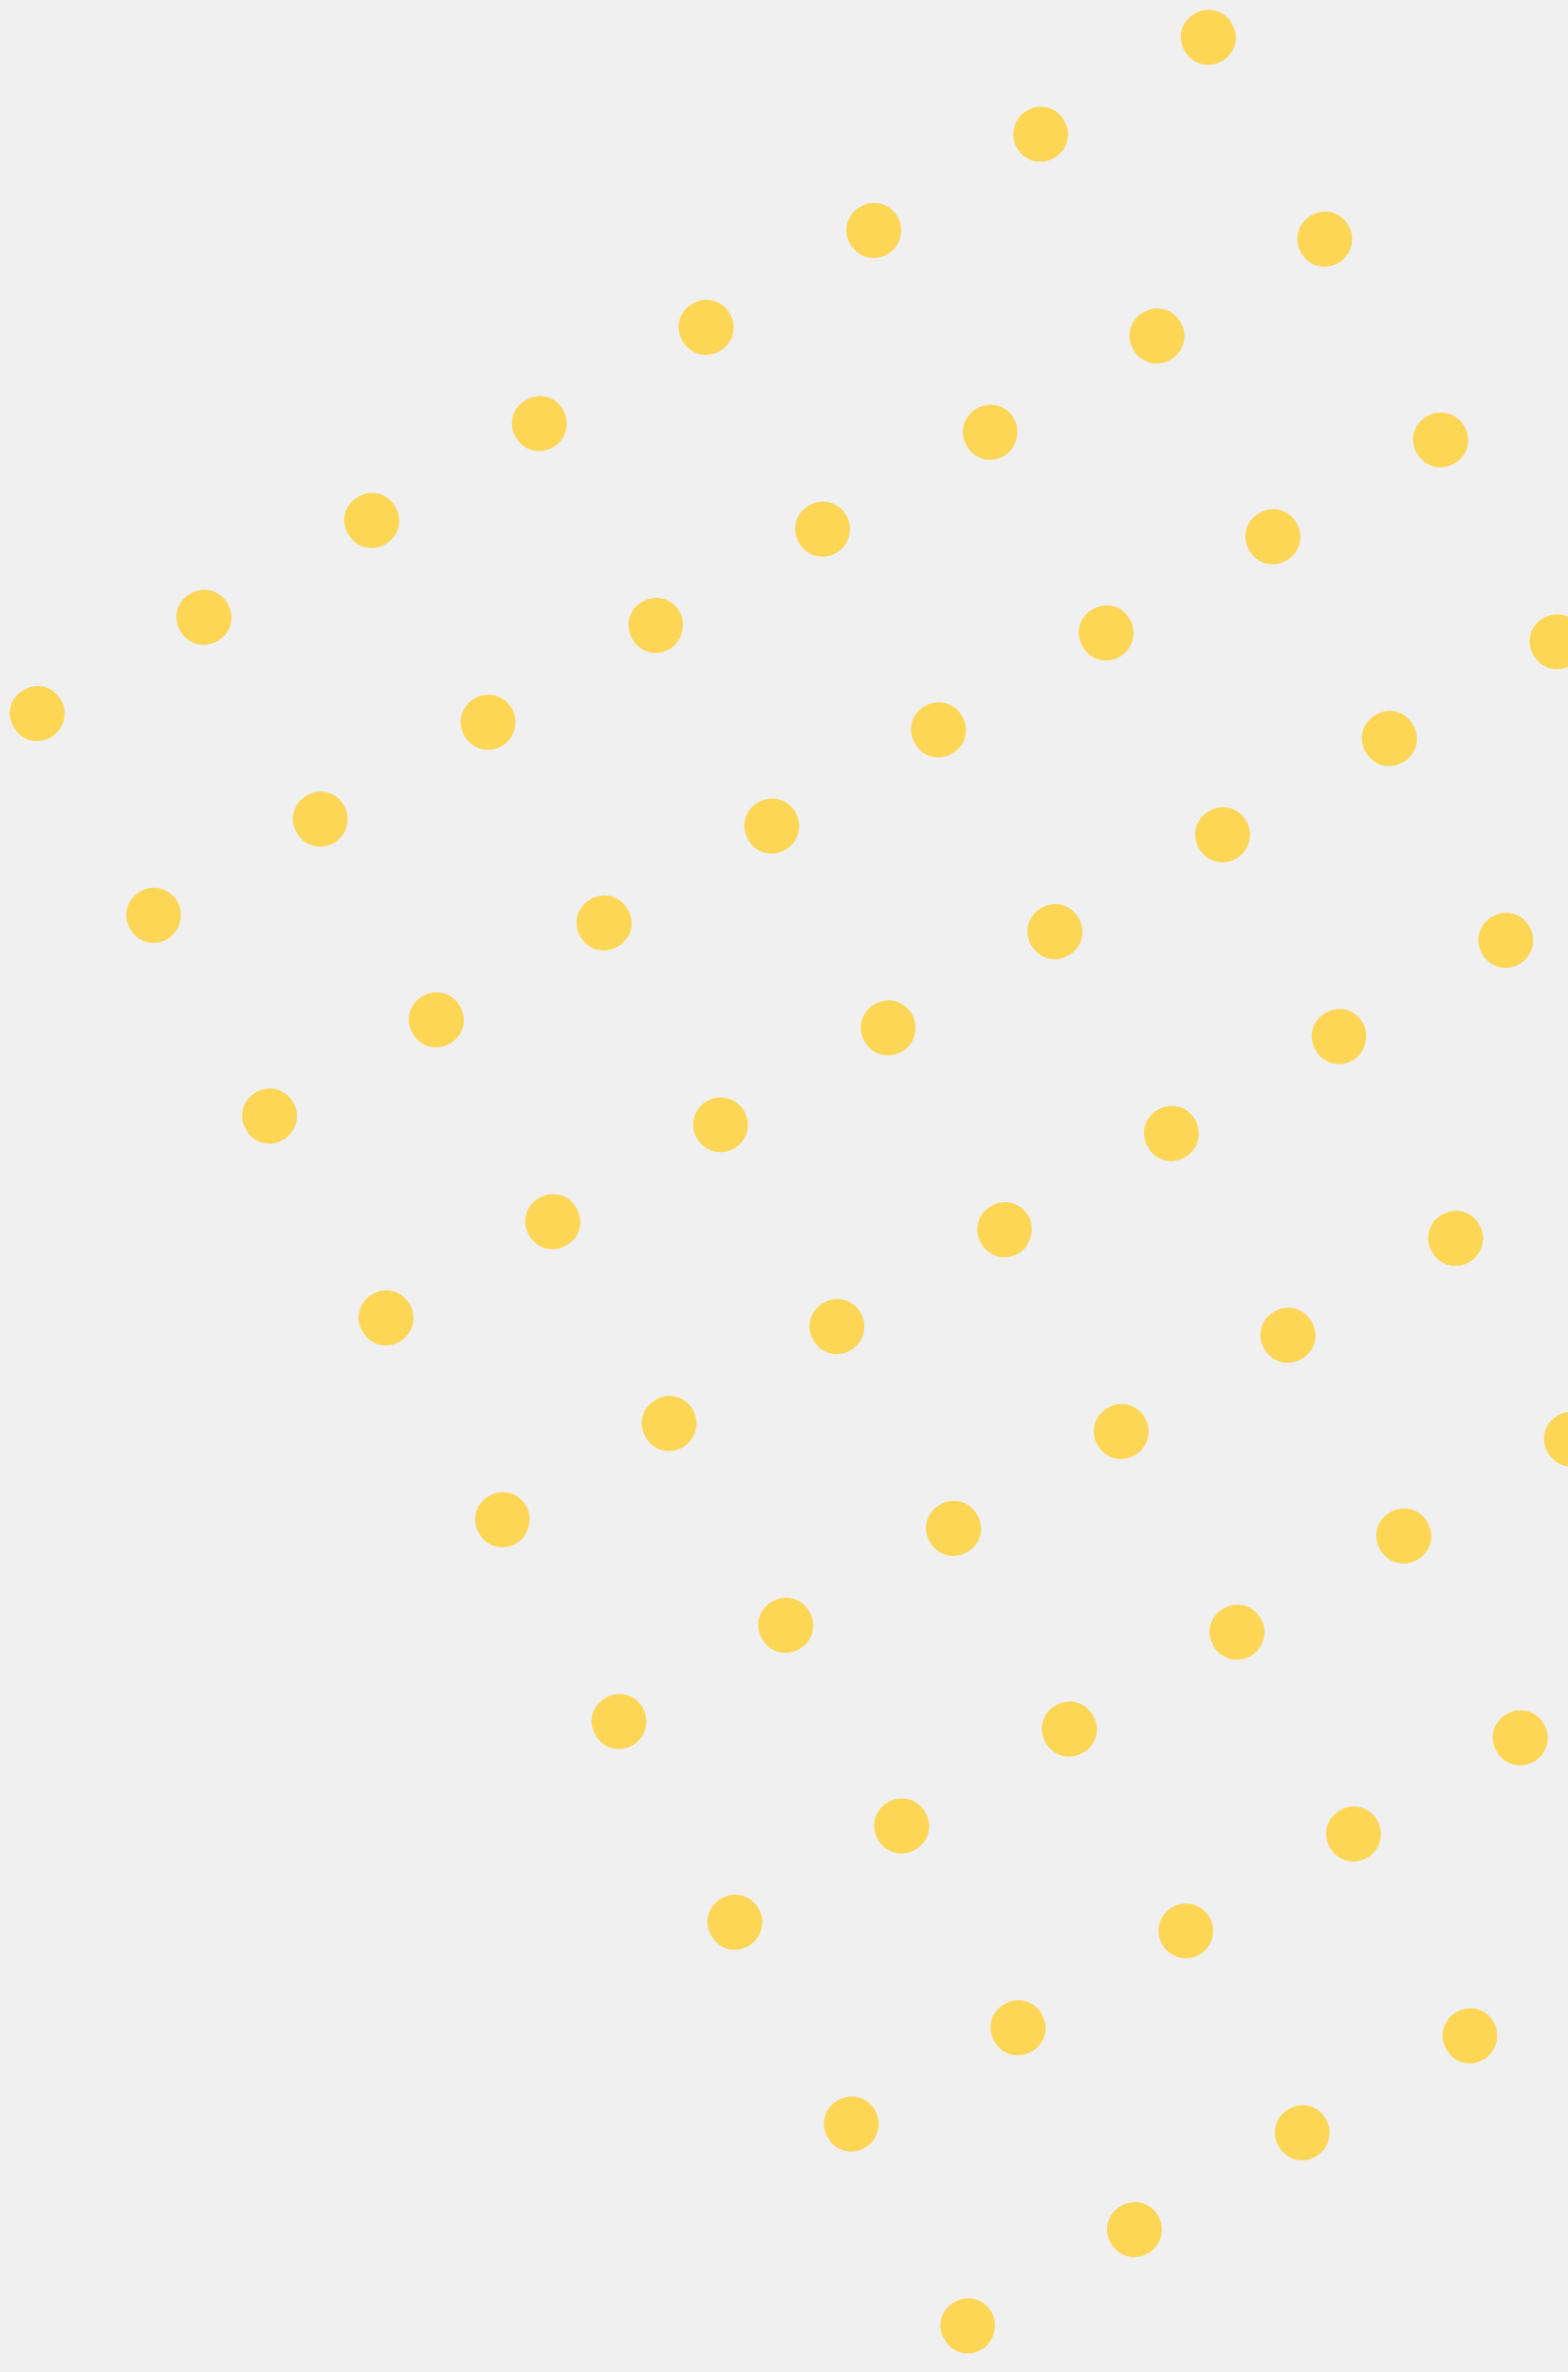
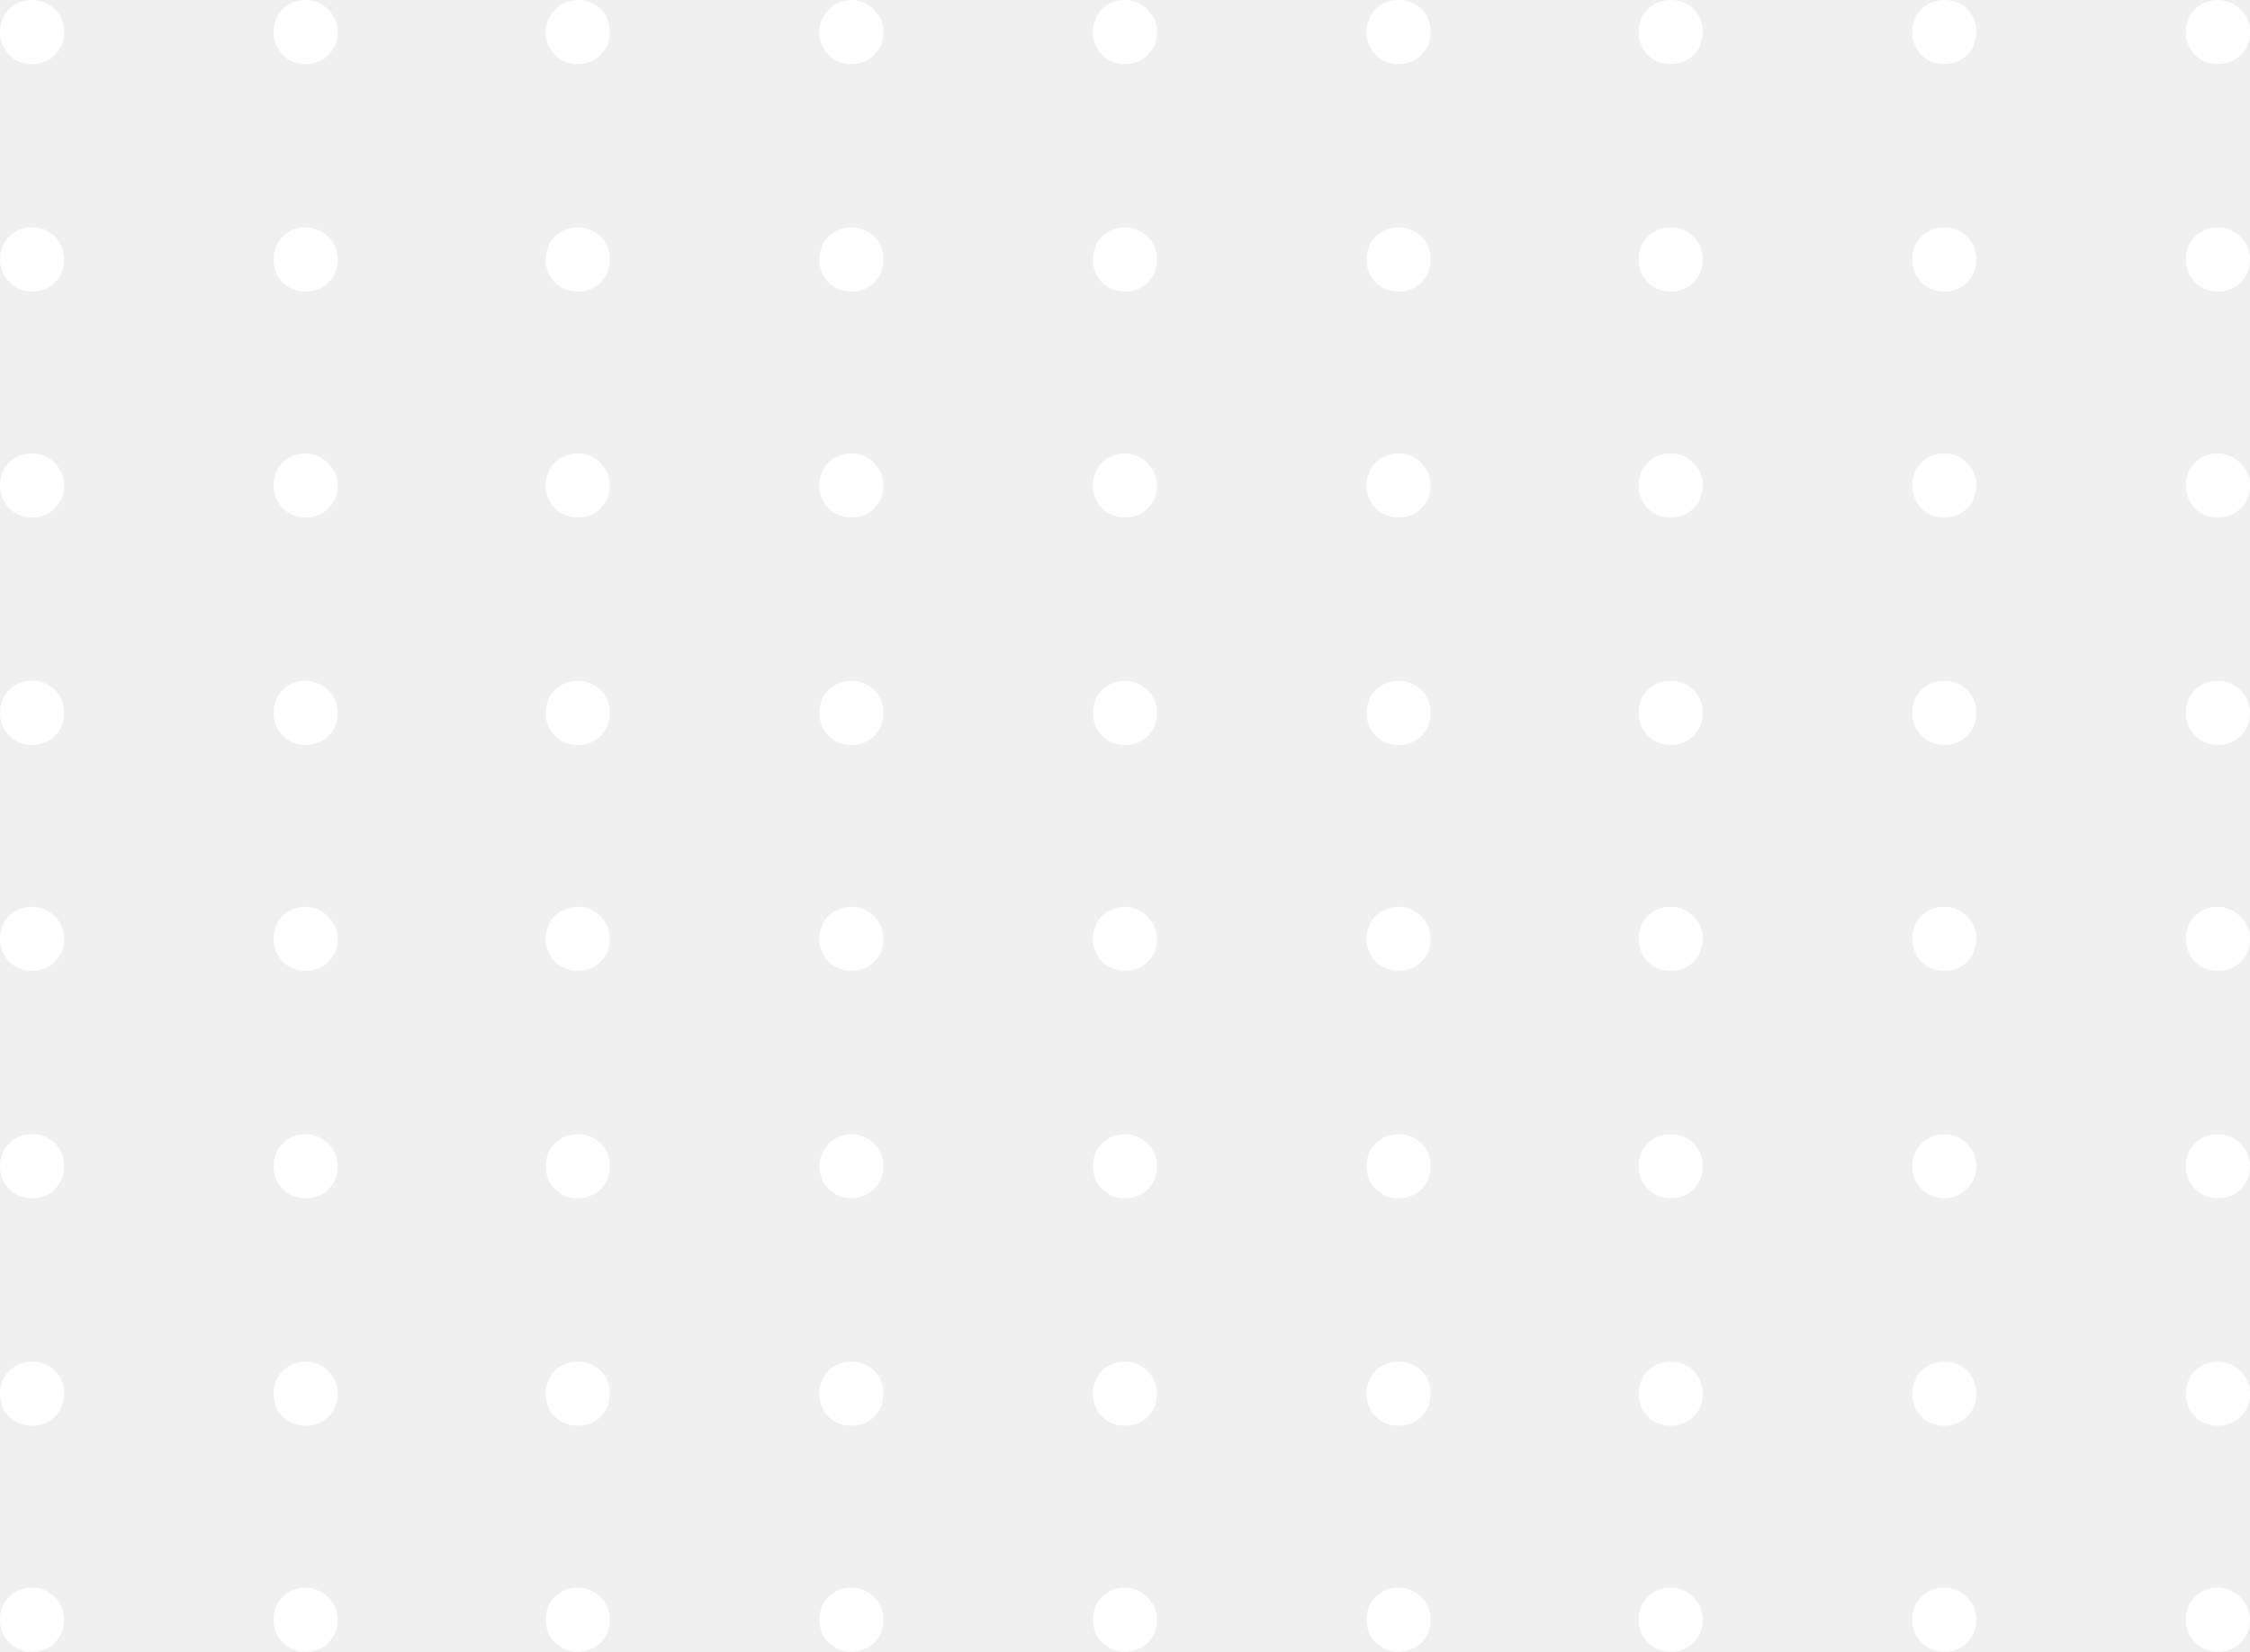
- <svg xmlns="http://www.w3.org/2000/svg" width="117" height="177" viewBox="0 0 117 177" fill="none">
-   <g opacity="0.8" clip-path="url(#clip0_2249_2828)">
-     <path d="M66.248 18.964C65.239 19.546 64.046 19.225 63.463 18.216C62.88 17.206 63.199 16.012 64.207 15.43C65.216 14.848 66.41 15.168 66.993 16.178C67.575 17.188 67.172 18.43 66.248 18.964Z" fill="#FFCF2D" />
-     <path d="M74.942 34.023C73.934 34.605 72.74 34.285 72.157 33.275C71.574 32.266 71.894 31.072 72.902 30.49C73.911 29.907 75.104 30.228 75.687 31.238C76.221 32.163 75.867 33.489 74.942 34.023Z" fill="#FFCF2D" />
-     <path d="M83.588 48.999C82.58 49.581 81.386 49.261 80.803 48.251C80.22 47.241 80.54 46.047 81.548 45.465C82.557 44.883 83.75 45.203 84.333 46.213C84.916 47.223 84.513 48.465 83.588 48.999Z" fill="#FFCF2D" />
-     <path d="M92.283 64.057C91.274 64.64 90.081 64.319 89.498 63.309C88.915 62.3 89.234 61.106 90.243 60.524C91.251 59.942 92.445 60.262 93.028 61.272C93.611 62.281 93.207 63.524 92.283 64.057Z" fill="#FFCF2D" />
-     <path d="M100.978 79.117C99.969 79.699 98.776 79.379 98.193 78.369C97.61 77.359 97.929 76.166 98.938 75.583C99.946 75.001 101.14 75.322 101.722 76.331C102.257 77.257 101.902 78.583 100.978 79.117Z" fill="#FFCF2D" />
-     <path d="M109.672 94.177C108.664 94.759 107.47 94.438 106.887 93.429C106.304 92.419 106.624 91.225 107.632 90.643C108.641 90.061 109.834 90.381 110.417 91.391C111 92.4 110.597 93.643 109.672 94.177Z" fill="#FFCF2D" />
-     <path d="M118.318 109.152C117.31 109.734 116.116 109.414 115.533 108.404C114.95 107.395 115.27 106.201 116.278 105.619C117.287 105.036 118.48 105.357 119.063 106.366C119.646 107.376 119.243 108.618 118.318 109.152Z" fill="#FFCF2D" />
-     <path d="M53.726 26.193C52.717 26.775 51.524 26.455 50.941 25.445C50.358 24.436 50.677 23.242 51.686 22.66C52.694 22.077 53.888 22.398 54.471 23.407C55.053 24.417 54.734 25.611 53.726 26.193Z" fill="#FFCF2D" />
-     <path d="M62.42 41.253C61.412 41.835 60.218 41.514 59.635 40.505C59.052 39.495 59.372 38.301 60.38 37.719C61.389 37.137 62.582 37.457 63.165 38.467C63.699 39.392 63.429 40.67 62.42 41.253Z" fill="#FFCF2D" />
-     <path d="M71.066 56.228C70.058 56.81 68.864 56.49 68.281 55.48C67.698 54.471 68.018 53.277 69.026 52.695C70.035 52.112 71.228 52.433 71.811 53.443C72.394 54.452 72.075 55.646 71.066 56.228Z" fill="#FFCF2D" />
-     <path d="M79.761 71.288C78.752 71.87 77.559 71.55 76.976 70.54C76.393 69.53 76.712 68.337 77.721 67.754C78.729 67.172 79.923 67.493 80.506 68.502C81.088 69.512 80.769 70.706 79.761 71.288Z" fill="#FFCF2D" />
-     <path d="M88.456 86.347C87.447 86.93 86.254 86.609 85.671 85.6C85.088 84.59 85.407 83.396 86.416 82.814C87.424 82.232 88.618 82.552 89.201 83.562C89.735 84.487 89.464 85.765 88.456 86.347Z" fill="#FFCF2D" />
-     <path d="M97.15 101.407C96.142 101.989 94.948 101.669 94.365 100.659C93.782 99.65 94.102 98.456 95.11 97.873C96.119 97.291 97.312 97.612 97.895 98.621C98.478 99.631 98.159 100.825 97.15 101.407Z" fill="#FFCF2D" />
-     <path d="M105.796 116.382C104.788 116.964 103.594 116.643 103.011 115.634C102.428 114.624 102.748 113.43 103.756 112.848C104.765 112.266 105.958 112.586 106.541 113.596C107.124 114.605 106.805 115.799 105.796 116.382Z" fill="#FFCF2D" />
-     <path d="M114.491 131.441C113.482 132.023 112.289 131.703 111.706 130.693C111.123 129.684 111.442 128.49 112.451 127.908C113.459 127.325 114.653 127.646 115.236 128.655C115.818 129.665 115.499 130.859 114.491 131.441Z" fill="#FFCF2D" />
-     <path d="M91.208 4.552C90.199 5.135 89.006 4.814 88.423 3.805C87.84 2.795 88.159 1.601 89.168 1.019C90.176 0.437 91.37 0.757 91.953 1.767C92.535 2.776 92.216 3.97 91.208 4.552Z" fill="#FFCF2D" />
-     <path d="M99.902 19.612C98.894 20.194 97.7 19.874 97.118 18.864C96.535 17.855 96.854 16.661 97.862 16.078C98.871 15.496 100.064 15.817 100.647 16.826C101.182 17.752 100.911 19.03 99.902 19.612Z" fill="#FFCF2D" />
-     <path d="M108.549 34.588C107.54 35.17 106.347 34.849 105.764 33.84C105.181 32.83 105.5 31.636 106.509 31.054C107.517 30.472 108.759 30.877 109.293 31.802C109.876 32.812 109.557 34.005 108.549 34.588Z" fill="#FFCF2D" />
-     <path d="M117.243 49.647C116.235 50.23 115.041 49.909 114.458 48.899C113.875 47.89 114.195 46.696 115.203 46.114C116.212 45.531 117.454 45.936 117.988 46.861C118.522 47.787 118.252 49.065 117.243 49.647Z" fill="#FFCF2D" />
-     <path d="M78.686 11.782C77.677 12.364 76.484 12.044 75.901 11.034C75.318 10.025 75.721 8.782 76.645 8.248C77.654 7.666 78.848 7.987 79.43 8.996C80.013 10.006 79.694 11.2 78.686 11.782Z" fill="#FFCF2D" />
-     <path d="M87.38 26.841C86.372 27.424 85.178 27.103 84.595 26.094C84.012 25.084 84.332 23.89 85.34 23.308C86.349 22.726 87.542 23.046 88.125 24.056C88.659 24.981 88.389 26.259 87.38 26.841Z" fill="#FFCF2D" />
-     <path d="M96.026 41.817C95.018 42.399 93.824 42.079 93.242 41.069C92.659 40.06 92.978 38.866 93.986 38.284C94.995 37.701 96.188 38.022 96.771 39.031C97.354 40.041 97.035 41.235 96.026 41.817Z" fill="#FFCF2D" />
-     <path d="M104.721 56.877C103.713 57.459 102.519 57.139 101.936 56.129C101.353 55.119 101.672 53.925 102.681 53.343C103.689 52.761 104.883 53.081 105.466 54.091C106.049 55.101 105.73 56.294 104.721 56.877Z" fill="#FFCF2D" />
-     <path d="M113.416 71.936C112.407 72.519 111.214 72.198 110.631 71.188C110.048 70.179 110.367 68.985 111.376 68.403C112.384 67.82 113.578 68.141 114.16 69.15C114.695 70.076 114.424 71.354 113.416 71.936Z" fill="#FFCF2D" />
-     <path d="M41.287 33.374C40.279 33.956 39.085 33.636 38.502 32.626C37.919 31.616 38.239 30.422 39.247 29.84C40.256 29.258 41.449 29.578 42.032 30.588C42.615 31.598 42.212 32.84 41.287 33.374Z" fill="#FFCF2D" />
-     <path d="M49.982 48.433C48.974 49.016 47.78 48.695 47.197 47.685C46.614 46.676 46.933 45.482 47.942 44.9C48.95 44.318 50.144 44.638 50.727 45.648C51.261 46.573 50.907 47.9 49.982 48.433Z" fill="#FFCF2D" />
-     <path d="M58.628 63.409C57.62 63.991 56.426 63.671 55.843 62.661C55.26 61.651 55.579 60.458 56.588 59.875C57.596 59.293 58.79 59.614 59.373 60.623C59.956 61.633 59.553 62.875 58.628 63.409Z" fill="#FFCF2D" />
-     <path d="M67.323 78.469C66.314 79.051 65.121 78.73 64.538 77.721C63.955 76.711 64.274 75.517 65.282 74.935C66.291 74.353 67.484 74.673 68.067 75.683C68.65 76.692 68.247 77.935 67.323 78.469Z" fill="#FFCF2D" />
-     <path d="M76.017 93.528C75.009 94.11 73.815 93.79 73.232 92.78C72.649 91.771 72.969 90.577 73.977 89.995C74.986 89.412 76.179 89.733 76.762 90.742C77.296 91.668 76.942 92.994 76.017 93.528Z" fill="#FFCF2D" />
-     <path d="M84.712 108.588C83.704 109.17 82.51 108.849 81.927 107.84C81.344 106.83 81.663 105.636 82.672 105.054C83.68 104.472 84.874 104.792 85.457 105.802C86.04 106.811 85.636 108.054 84.712 108.588Z" fill="#FFCF2D" />
-     <path d="M93.358 123.563C92.35 124.145 91.156 123.825 90.573 122.815C89.99 121.806 90.309 120.612 91.318 120.03C92.326 119.447 93.52 119.768 94.103 120.778C94.686 121.787 94.282 123.029 93.358 123.563Z" fill="#FFCF2D" />
-     <path d="M102.053 138.623C101.044 139.205 99.85 138.885 99.268 137.875C98.685 136.865 99.004 135.672 100.012 135.089C101.021 134.507 102.215 134.827 102.797 135.837C103.38 136.847 102.977 138.089 102.053 138.623Z" fill="#FFCF2D" />
-     <path d="M110.747 153.682C109.739 154.265 108.545 153.944 107.962 152.935C107.379 151.925 107.699 150.731 108.707 150.149C109.716 149.567 110.909 149.887 111.492 150.897C112.026 151.822 111.672 153.149 110.747 153.682Z" fill="#FFCF2D" />
-     <path d="M28.765 40.603C27.757 41.185 26.563 40.865 25.98 39.855C25.397 38.846 25.717 37.652 26.725 37.07C27.734 36.487 28.927 36.808 29.51 37.818C30.093 38.827 29.774 40.021 28.765 40.603Z" fill="#FFCF2D" />
-     <path d="M37.46 55.663C36.452 56.245 35.258 55.925 34.675 54.915C34.092 53.905 34.411 52.712 35.42 52.129C36.428 51.547 37.622 51.867 38.205 52.877C38.739 53.803 38.468 55.081 37.46 55.663Z" fill="#FFCF2D" />
-     <path d="M46.106 70.638C45.097 71.221 43.904 70.9 43.321 69.891C42.738 68.881 43.057 67.687 44.066 67.105C45.074 66.523 46.268 66.843 46.851 67.853C47.434 68.862 47.114 70.056 46.106 70.638Z" fill="#FFCF2D" />
-     <path d="M52.016 84.95C52.579 85.926 53.826 86.261 54.801 85.698C55.775 85.135 56.109 83.888 55.545 82.912C54.982 81.936 53.735 81.602 52.761 82.165C51.786 82.727 51.452 83.974 52.016 84.95Z" fill="#FFCF2D" />
-     <path d="M63.495 100.758C62.487 101.34 61.293 101.019 60.71 100.01C60.127 99 60.447 97.806 61.455 97.224C62.464 96.642 63.657 96.962 64.24 97.972C64.774 98.897 64.504 100.175 63.495 100.758Z" fill="#FFCF2D" />
-     <path d="M72.19 115.817C71.181 116.399 69.988 116.079 69.405 115.069C68.822 114.06 69.141 112.866 70.15 112.284C71.158 111.701 72.352 112.022 72.935 113.031C73.518 114.041 73.198 115.235 72.19 115.817Z" fill="#FFCF2D" />
-     <path d="M80.836 130.793C79.828 131.375 78.634 131.054 78.051 130.045C77.468 129.035 77.787 127.841 78.796 127.259C79.804 126.677 80.998 126.997 81.581 128.007C82.164 129.017 81.844 130.21 80.836 130.793Z" fill="#FFCF2D" />
-     <path d="M86.746 145.104C87.309 146.08 88.556 146.415 89.531 145.852C90.505 145.29 90.839 144.042 90.275 143.067C89.712 142.091 88.465 141.756 87.49 142.319C86.516 142.881 86.182 144.129 86.746 145.104Z" fill="#FFCF2D" />
-     <path d="M98.225 160.912C97.217 161.494 96.023 161.174 95.44 160.164C94.857 159.154 95.177 157.961 96.185 157.378C97.194 156.796 98.387 157.117 98.97 158.126C99.504 159.052 99.234 160.33 98.225 160.912Z" fill="#FFCF2D" />
-     <path d="M16.243 47.834C15.235 48.416 14.041 48.096 13.458 47.086C12.875 46.076 13.194 44.883 14.203 44.3C15.211 43.718 16.405 44.038 16.988 45.048C17.571 46.058 17.252 47.252 16.243 47.834Z" fill="#FFCF2D" />
-     <path d="M24.938 62.893C23.929 63.475 22.735 63.155 22.153 62.145C21.57 61.136 21.889 59.942 22.898 59.36C23.906 58.778 25.099 59.098 25.682 60.108C26.217 61.033 25.946 62.311 24.938 62.893Z" fill="#FFCF2D" />
-     <path d="M33.584 77.869C32.575 78.451 31.381 78.131 30.799 77.121C30.216 76.112 30.535 74.918 31.544 74.335C32.552 73.753 33.745 74.074 34.328 75.083C34.911 76.093 34.592 77.287 33.584 77.869Z" fill="#FFCF2D" />
-     <path d="M42.278 92.928C41.27 93.511 40.076 93.19 39.493 92.181C38.91 91.171 39.23 89.977 40.238 89.395C41.247 88.813 42.44 89.133 43.023 90.143C43.606 91.152 43.287 92.346 42.278 92.928Z" fill="#FFCF2D" />
-     <path d="M50.973 107.988C49.965 108.57 48.771 108.25 48.188 107.24C47.605 106.231 47.924 105.037 48.933 104.454C49.941 103.872 51.135 104.193 51.718 105.202C52.252 106.128 51.981 107.406 50.973 107.988Z" fill="#FFCF2D" />
-     <path d="M59.667 123.048C58.659 123.63 57.465 123.309 56.883 122.3C56.3 121.29 56.619 120.096 57.627 119.514C58.636 118.932 59.83 119.252 60.412 120.262C60.995 121.271 60.676 122.465 59.667 123.048Z" fill="#FFCF2D" />
-     <path d="M68.314 138.022C67.305 138.604 66.112 138.284 65.529 137.274C64.946 136.265 65.265 135.071 66.273 134.489C67.282 133.906 68.475 134.227 69.058 135.236C69.641 136.246 69.322 137.44 68.314 138.022Z" fill="#FFCF2D" />
-     <path d="M77.008 153.082C76 153.664 74.806 153.344 74.223 152.334C73.64 151.324 73.96 150.131 74.968 149.548C75.977 148.966 77.17 149.286 77.753 150.296C78.336 151.306 78.017 152.5 77.008 153.082Z" fill="#FFCF2D" />
-     <path d="M85.703 168.141C84.694 168.724 83.501 168.403 82.918 167.394C82.335 166.384 82.654 165.19 83.663 164.608C84.671 164.026 85.865 164.346 86.448 165.356C86.982 166.281 86.711 167.559 85.703 168.141Z" fill="#FFCF2D" />
-     <path d="M3.805 55.014C2.796 55.597 1.603 55.276 1.02 54.267C0.437 53.257 0.756 52.063 1.765 51.481C2.773 50.899 3.967 51.219 4.55 52.229C5.132 53.238 4.729 54.481 3.805 55.014Z" fill="#FFCF2D" />
-     <path d="M12.499 70.074C11.491 70.656 10.297 70.336 9.714 69.326C9.132 68.317 9.451 67.123 10.459 66.54C11.468 65.958 12.661 66.279 13.244 67.288C13.778 68.214 13.424 69.54 12.499 70.074Z" fill="#FFCF2D" />
-     <path d="M21.146 85.049C20.137 85.632 18.944 85.311 18.361 84.302C17.778 83.292 18.097 82.098 19.105 81.516C20.114 80.934 21.308 81.254 21.89 82.264C22.473 83.273 22.07 84.516 21.146 85.049Z" fill="#FFCF2D" />
-     <path d="M29.84 100.109C28.832 100.691 27.638 100.371 27.055 99.361C26.472 98.352 26.792 97.158 27.8 96.576C28.809 95.993 30.002 96.314 30.585 97.323C31.168 98.333 30.765 99.575 29.84 100.109Z" fill="#FFCF2D" />
-     <path d="M38.535 115.169C37.526 115.751 36.333 115.43 35.75 114.421C35.167 113.411 35.486 112.217 36.495 111.635C37.503 111.053 38.697 111.373 39.28 112.383C39.814 113.308 39.459 114.635 38.535 115.169Z" fill="#FFCF2D" />
-     <path d="M47.229 130.228C46.221 130.811 45.027 130.49 44.444 129.48C43.861 128.471 44.181 127.277 45.189 126.695C46.198 126.112 47.391 126.433 47.974 127.443C48.557 128.452 48.154 129.695 47.229 130.228Z" fill="#FFCF2D" />
-     <path d="M55.876 145.204C54.867 145.786 53.673 145.466 53.091 144.456C52.508 143.446 52.827 142.253 53.836 141.67C54.844 141.088 56.038 141.409 56.62 142.418C57.203 143.428 56.8 144.67 55.876 145.204Z" fill="#FFCF2D" />
-     <path d="M64.57 160.263C63.562 160.846 62.368 160.525 61.785 159.516C61.202 158.506 61.522 157.312 62.53 156.73C63.539 156.148 64.732 156.468 65.315 157.478C65.898 158.487 65.495 159.73 64.57 160.263Z" fill="#FFCF2D" />
-     <path d="M73.265 175.323C72.256 175.905 71.063 175.585 70.48 174.575C69.897 173.566 70.216 172.372 71.225 171.789C72.233 171.207 73.427 171.528 74.01 172.537C74.544 173.463 74.189 174.789 73.265 175.323Z" fill="#FFCF2D" />
+ <svg xmlns="http://www.w3.org/2000/svg" width="143" height="105" viewBox="0 0 143 105" fill="none">
+   <g clip-path="url(#clip0_2299_3089)">
+     <path d="M4.08 30.86C4.08 32.025 3.206 32.898 2.04 32.898C0.874 32.898 0 32.025 0 30.86C0 29.696 0.874 28.822 2.04 28.822C3.206 28.822 4.08 29.793 4.08 30.86Z" fill="white" />
+     <path d="M21.469 30.86C21.469 32.025 20.595 32.898 19.429 32.898C18.264 32.898 17.389 32.025 17.389 30.86C17.389 29.696 18.264 28.822 19.429 28.822C20.498 28.822 21.469 29.793 21.469 30.86Z" fill="white" />
+     <path d="M38.762 30.86C38.762 32.025 37.887 32.898 36.721 32.898C35.556 32.898 34.681 32.025 34.681 30.86C34.681 29.696 35.556 28.822 36.721 28.822C37.887 28.822 38.762 29.793 38.762 30.86Z" fill="white" />
+     <path d="M56.151 30.86C56.151 32.025 55.277 32.898 54.111 32.898C52.945 32.898 52.071 32.025 52.071 30.86C52.071 29.696 52.945 28.822 54.111 28.822C55.277 28.822 56.151 29.793 56.151 30.86Z" fill="white" />
+     <path d="M73.54 30.86C73.54 32.025 72.666 32.898 71.5 32.898C70.334 32.898 69.46 32.025 69.46 30.86C69.46 29.696 70.334 28.822 71.5 28.822C72.569 28.822 73.54 29.793 73.54 30.86Z" fill="white" />
+     <path d="M90.929 30.86C90.929 32.025 90.055 32.898 88.889 32.898C87.723 32.898 86.849 32.025 86.849 30.86C86.849 29.696 87.723 28.822 88.889 28.822C90.055 28.822 90.929 29.793 90.929 30.86Z" fill="white" />
+     <path d="M108.222 30.86C108.222 32.025 107.347 32.898 106.181 32.898C105.016 32.898 104.141 32.025 104.141 30.86C104.141 29.696 105.016 28.822 106.181 28.822C107.347 28.822 108.222 29.793 108.222 30.86Z" fill="white" />
+     <path d="M125.611 30.86C125.611 32.025 124.737 32.898 123.571 32.898C122.405 32.898 121.531 32.025 121.531 30.86C121.531 29.696 122.405 28.822 123.571 28.822C124.737 28.822 125.611 29.793 125.611 30.86Z" fill="white" />
+     <path d="M143 30.86C143 32.025 142.126 32.898 140.96 32.898C139.794 32.898 138.92 32.025 138.92 30.86C138.92 29.696 139.794 28.822 140.96 28.822C142.029 28.822 143 29.793 143 30.86Z" fill="white" />
+     <path d="M4.08 45.319C4.08 46.484 3.206 47.357 2.04 47.357C0.874 47.357 0 46.484 0 45.319C0 44.155 0.874 43.281 2.04 43.281C3.206 43.281 4.08 44.155 4.08 45.319Z" fill="white" />
+     <path d="M21.469 45.319C21.469 46.484 20.595 47.357 19.429 47.357C18.264 47.357 17.389 46.484 17.389 45.319C17.389 44.155 18.264 43.281 19.429 43.281C20.498 43.281 21.469 44.155 21.469 45.319Z" fill="white" />
+     <path d="M38.762 45.319C38.762 46.484 37.887 47.357 36.721 47.357C35.556 47.357 34.681 46.484 34.681 45.319C34.681 44.155 35.556 43.281 36.721 43.281C37.887 43.281 38.762 44.155 38.762 45.319Z" fill="white" />
+     <path d="M56.151 45.319C56.151 46.484 55.277 47.357 54.111 47.357C52.945 47.357 52.071 46.484 52.071 45.319C52.071 44.155 52.945 43.281 54.111 43.281C55.277 43.281 56.151 44.155 56.151 45.319Z" fill="white" />
+     <path d="M73.54 45.319C73.54 46.484 72.666 47.357 71.5 47.357C70.334 47.357 69.46 46.484 69.46 45.319C69.46 44.155 70.334 43.281 71.5 43.281C72.569 43.281 73.54 44.155 73.54 45.319Z" fill="white" />
+     <path d="M90.929 45.319C90.929 46.484 90.055 47.357 88.889 47.357C87.723 47.357 86.849 46.484 86.849 45.319C86.849 44.155 87.723 43.281 88.889 43.281C90.055 43.281 90.929 44.155 90.929 45.319Z" fill="white" />
+     <path d="M108.222 45.319C108.222 46.484 107.347 47.357 106.181 47.357C105.016 47.357 104.141 46.484 104.141 45.319C104.141 44.155 105.016 43.281 106.181 43.281C107.347 43.281 108.222 44.155 108.222 45.319Z" fill="white" />
+     <path d="M125.611 45.319C125.611 46.484 124.737 47.357 123.571 47.357C122.405 47.357 121.531 46.484 121.531 45.319C121.531 44.155 122.405 43.281 123.571 43.281C124.737 43.281 125.611 44.155 125.611 45.319Z" fill="white" />
+     <path d="M143 45.319C143 46.484 142.126 47.357 140.96 47.357C139.794 47.357 138.92 46.484 138.92 45.319C138.92 44.155 139.794 43.281 140.96 43.281C142.029 43.281 143 44.155 143 45.319Z" fill="white" />
+     <path d="M4.08 2.038C4.08 3.202 3.206 4.076 2.04 4.076C0.874 4.076 0 3.202 0 2.038C0 0.873 0.874 0 2.04 0C3.206 0 4.08 0.873 4.08 2.038Z" fill="white" />
+     <path d="M21.469 2.038C21.469 3.202 20.595 4.076 19.429 4.076C18.264 4.076 17.389 3.202 17.389 2.038C17.389 0.873 18.264 0 19.429 0C20.498 0 21.469 0.873 21.469 2.038Z" fill="white" />
+     <path d="M38.762 2.038C38.762 3.202 37.887 4.076 36.721 4.076C35.556 4.076 34.681 3.202 34.681 2.038C34.681 0.873 35.653 0 36.721 0C37.887 0 38.762 0.873 38.762 2.038Z" fill="white" />
+     <path d="M56.151 2.038C56.151 3.202 55.277 4.076 54.111 4.076C52.945 4.076 52.071 3.202 52.071 2.038C52.071 0.873 53.042 0 54.111 0C55.179 0 56.151 0.873 56.151 2.038Z" fill="white" />
+     <path d="M73.54 2.038C73.54 3.202 72.666 4.076 71.5 4.076C70.334 4.076 69.46 3.202 69.46 2.038C69.46 0.873 70.334 0 71.5 0C72.569 0 73.54 0.873 73.54 2.038Z" fill="white" />
+     <path d="M90.929 2.038C90.929 3.202 90.055 4.076 88.889 4.076C87.723 4.076 86.849 3.202 86.849 2.038C86.849 0.873 87.723 0 88.889 0C90.055 0 90.929 0.873 90.929 2.038Z" fill="white" />
+     <path d="M108.222 2.038C108.222 3.202 107.347 4.076 106.181 4.076C105.016 4.076 104.141 3.202 104.141 2.038C104.141 0.873 105.016 0 106.181 0C107.347 0 108.222 0.873 108.222 2.038Z" fill="white" />
+     <path d="M125.611 2.038C125.611 3.202 124.737 4.076 123.571 4.076C122.405 4.076 121.531 3.202 121.531 2.038C121.531 0.873 122.405 0 123.571 0C124.737 0 125.611 0.873 125.611 2.038Z" fill="white" />
+     <path d="M143 2.038C143 3.202 142.126 4.076 140.96 4.076C139.794 4.076 138.92 3.202 138.92 2.038C138.92 0.873 139.794 0 140.96 0C142.029 0 143 0.873 143 2.038Z" fill="white" />
+     <path d="M4.08 16.497C4.08 17.661 3.206 18.535 2.04 18.535C0.874 18.535 0 17.564 0 16.497C0 15.332 0.874 14.459 2.04 14.459C3.206 14.459 4.08 15.332 4.08 16.497Z" fill="white" />
+     <path d="M21.469 16.497C21.469 17.661 20.595 18.535 19.429 18.535C18.264 18.535 17.389 17.661 17.389 16.497C17.389 15.332 18.264 14.459 19.429 14.459C20.498 14.459 21.469 15.332 21.469 16.497Z" fill="white" />
+     <path d="M38.762 16.497C38.762 17.661 37.887 18.535 36.721 18.535C35.556 18.535 34.681 17.661 34.681 16.497C34.681 15.332 35.556 14.459 36.721 14.459C37.887 14.459 38.762 15.332 38.762 16.497Z" fill="white" />
+     <path d="M56.151 16.497C56.151 17.661 55.277 18.535 54.111 18.535C52.945 18.535 52.071 17.661 52.071 16.497C52.071 15.332 52.945 14.459 54.111 14.459C55.277 14.459 56.151 15.332 56.151 16.497Z" fill="white" />
+     <path d="M73.54 16.497C73.54 17.661 72.666 18.535 71.5 18.535C70.334 18.535 69.46 17.661 69.46 16.497C69.46 15.332 70.334 14.459 71.5 14.459C72.569 14.459 73.54 15.332 73.54 16.497Z" fill="white" />
+     <path d="M90.929 16.497C90.929 17.661 90.055 18.535 88.889 18.535C87.723 18.535 86.849 17.661 86.849 16.497C86.849 15.332 87.723 14.459 88.889 14.459C90.055 14.459 90.929 15.332 90.929 16.497Z" fill="white" />
+     <path d="M108.222 16.497C108.222 17.661 107.347 18.535 106.181 18.535C105.016 18.535 104.141 17.661 104.141 16.497C104.141 15.332 105.016 14.459 106.181 14.459C107.347 14.459 108.222 15.332 108.222 16.497Z" fill="white" />
+     <path d="M125.611 16.497C125.611 17.661 124.737 18.535 123.571 18.535C122.405 18.535 121.531 17.661 121.531 16.497C121.531 15.332 122.405 14.459 123.571 14.459C124.737 14.459 125.611 15.332 125.611 16.497Z" fill="white" />
+     <path d="M143 16.497C143 17.661 142.126 18.535 140.96 18.535C139.794 18.535 138.92 17.661 138.92 16.497C138.92 15.332 139.794 14.459 140.96 14.459C142.029 14.459 143 15.332 143 16.497Z" fill="white" />
+     <path d="M4.08 59.681C4.08 60.845 3.206 61.718 2.04 61.718C0.874 61.718 0 60.845 0 59.681C0 58.516 0.874 57.643 2.04 57.643C3.206 57.643 4.08 58.613 4.08 59.681Z" fill="white" />
+     <path d="M21.469 59.681C21.469 60.845 20.595 61.718 19.429 61.718C18.264 61.718 17.389 60.845 17.389 59.681C17.389 58.516 18.264 57.643 19.429 57.643C20.498 57.643 21.469 58.613 21.469 59.681Z" fill="white" />
+     <path d="M38.762 59.681C38.762 60.845 37.887 61.718 36.721 61.718C35.556 61.718 34.681 60.845 34.681 59.681C34.681 58.516 35.556 57.643 36.721 57.643C37.887 57.643 38.762 58.613 38.762 59.681Z" fill="white" />
+     <path d="M56.151 59.681C56.151 60.845 55.277 61.718 54.111 61.718C52.945 61.718 52.071 60.845 52.071 59.681C52.071 58.516 52.945 57.643 54.111 57.643C55.277 57.643 56.151 58.613 56.151 59.681Z" fill="white" />
+     <path d="M73.54 59.681C73.54 60.845 72.666 61.718 71.5 61.718C70.334 61.718 69.46 60.845 69.46 59.681C69.46 58.516 70.334 57.643 71.5 57.643C72.569 57.643 73.54 58.613 73.54 59.681Z" fill="white" />
+     <path d="M90.929 59.681C90.929 60.845 90.055 61.718 88.889 61.718C87.723 61.718 86.849 60.845 86.849 59.681C86.849 58.516 87.723 57.643 88.889 57.643C90.055 57.643 90.929 58.613 90.929 59.681Z" fill="white" />
+     <path d="M108.222 59.681C108.222 60.845 107.347 61.718 106.181 61.718C105.016 61.718 104.141 60.845 104.141 59.681C104.141 58.516 105.016 57.643 106.181 57.643C107.347 57.643 108.222 58.613 108.222 59.681Z" fill="white" />
+     <path d="M125.611 59.681C125.611 60.845 124.737 61.718 123.571 61.718C122.405 61.718 121.531 60.845 121.531 59.681C121.531 58.516 122.405 57.643 123.571 57.643C124.737 57.643 125.611 58.613 125.611 59.681Z" fill="white" />
+     <path d="M143 59.681C143 60.845 142.126 61.718 140.96 61.718C139.794 61.718 138.92 60.845 138.92 59.681C138.92 58.516 139.794 57.643 140.96 57.643C142.029 57.643 143 58.613 143 59.681Z" fill="white" />
+     <path d="M4.08 74.139C4.08 75.304 3.206 76.177 2.04 76.177C0.874 76.177 0 75.304 0 74.139C0 72.975 0.874 72.102 2.04 72.102C3.206 72.102 4.08 72.975 4.08 74.139Z" fill="white" />
+     <path d="M21.469 74.139C21.469 75.304 20.595 76.177 19.429 76.177C18.264 76.177 17.389 75.304 17.389 74.139C17.389 72.975 18.264 72.102 19.429 72.102C20.498 72.102 21.469 72.975 21.469 74.139Z" fill="white" />
+     <path d="M38.762 74.139C38.762 75.304 37.887 76.177 36.721 76.177C35.556 76.177 34.681 75.304 34.681 74.139C34.681 72.975 35.556 72.102 36.721 72.102C37.887 72.102 38.762 72.975 38.762 74.139Z" fill="white" />
+     <path d="M54.111 76.177C55.238 76.177 56.151 75.265 56.151 74.139C56.151 73.014 55.238 72.102 54.111 72.102C52.984 72.102 52.071 73.014 52.071 74.139C52.071 75.265 52.984 76.177 54.111 76.177Z" fill="white" />
+     <path d="M73.54 74.139C73.54 75.304 72.666 76.177 71.5 76.177C70.334 76.177 69.46 75.304 69.46 74.139C69.46 72.975 70.334 72.102 71.5 72.102C72.569 72.102 73.54 72.975 73.54 74.139Z" fill="white" />
+     <path d="M90.929 74.139C90.929 75.304 90.055 76.177 88.889 76.177C87.723 76.177 86.849 75.304 86.849 74.139C86.849 72.975 87.723 72.102 88.889 72.102C90.055 72.102 90.929 72.975 90.929 74.139Z" fill="white" />
+     <path d="M108.222 74.139C108.222 75.304 107.347 76.177 106.181 76.177C105.016 76.177 104.141 75.304 104.141 74.139C104.141 72.975 105.016 72.102 106.181 72.102C107.347 72.102 108.222 72.975 108.222 74.139Z" fill="white" />
+     <path d="M123.571 76.177C124.698 76.177 125.611 75.265 125.611 74.139C125.611 73.014 124.698 72.102 123.571 72.102C122.444 72.102 121.531 73.014 121.531 74.139C121.531 75.265 122.444 76.177 123.571 76.177Z" fill="white" />
+     <path d="M143 74.139C143 75.304 142.126 76.177 140.96 76.177C139.794 76.177 138.92 75.304 138.92 74.139C138.92 72.975 139.794 72.102 140.96 72.102C142.029 72.102 143 72.975 143 74.139Z" fill="white" />
+     <path d="M4.08 88.6C4.08 89.765 3.206 90.638 2.04 90.638C0.874 90.638 0 89.765 0 88.6C0 87.436 0.874 86.562 2.04 86.562C3.206 86.562 4.08 87.436 4.08 88.6Z" fill="white" />
+     <path d="M21.469 88.6C21.469 89.765 20.595 90.638 19.429 90.638C18.264 90.638 17.389 89.765 17.389 88.6C17.389 87.436 18.264 86.562 19.429 86.562C20.498 86.562 21.469 87.436 21.469 88.6Z" fill="white" />
+     <path d="M38.762 88.6C38.762 89.765 37.887 90.638 36.721 90.638C35.556 90.638 34.681 89.765 34.681 88.6C34.681 87.436 35.556 86.562 36.721 86.562C37.887 86.562 38.762 87.436 38.762 88.6Z" fill="white" />
+     <path d="M56.151 88.6C56.151 89.765 55.277 90.638 54.111 90.638C52.945 90.638 52.071 89.765 52.071 88.6C52.071 87.436 52.945 86.562 54.111 86.562C55.277 86.562 56.151 87.436 56.151 88.6Z" fill="white" />
+     <path d="M73.54 88.6C73.54 89.765 72.666 90.638 71.5 90.638C70.334 90.638 69.46 89.765 69.46 88.6C69.46 87.436 70.334 86.562 71.5 86.562C72.569 86.562 73.54 87.436 73.54 88.6Z" fill="white" />
+     <path d="M90.929 88.6C90.929 89.765 90.055 90.638 88.889 90.638C87.723 90.638 86.849 89.765 86.849 88.6C86.849 87.436 87.723 86.562 88.889 86.562C90.055 86.562 90.929 87.436 90.929 88.6Z" fill="white" />
+     <path d="M108.222 88.6C108.222 89.765 107.347 90.638 106.181 90.638C105.016 90.638 104.141 89.765 104.141 88.6C104.141 87.436 105.016 86.562 106.181 86.562C107.347 86.562 108.222 87.436 108.222 88.6Z" fill="white" />
+     <path d="M125.611 88.6C125.611 89.765 124.737 90.638 123.571 90.638C122.405 90.638 121.531 89.765 121.531 88.6C121.531 87.436 122.405 86.562 123.571 86.562C124.737 86.562 125.611 87.436 125.611 88.6Z" fill="white" />
+     <path d="M143 88.6C143 89.765 142.126 90.638 140.96 90.638C139.794 90.638 138.92 89.765 138.92 88.6C138.92 87.436 139.794 86.562 140.96 86.562C142.029 86.562 143 87.436 143 88.6Z" fill="white" />
+     <path d="M4.08 102.962C4.08 104.126 3.206 105 2.04 105C0.874 105 0 104.126 0 102.962C0 101.797 0.874 100.924 2.04 100.924C3.206 100.924 4.08 101.894 4.08 102.962Z" fill="white" />
+     <path d="M21.469 102.962C21.469 104.126 20.595 105 19.429 105C18.264 105 17.389 104.126 17.389 102.962C17.389 101.797 18.264 100.924 19.429 100.924C20.498 100.924 21.469 101.894 21.469 102.962Z" fill="white" />
+     <path d="M38.762 102.962C38.762 104.126 37.887 105 36.721 105C35.556 105 34.681 104.126 34.681 102.962C34.681 101.797 35.556 100.924 36.721 100.924C37.887 100.924 38.762 101.894 38.762 102.962Z" fill="white" />
+     <path d="M56.151 102.962C56.151 104.126 55.277 105 54.111 105C52.945 105 52.071 104.126 52.071 102.962C52.071 101.797 52.945 100.924 54.111 100.924C55.277 100.924 56.151 101.894 56.151 102.962Z" fill="white" />
+     <path d="M73.54 102.962C73.54 104.126 72.666 105 71.5 105C70.334 105 69.46 104.126 69.46 102.962C69.46 101.797 70.334 100.924 71.5 100.924C72.569 100.924 73.54 101.894 73.54 102.962Z" fill="white" />
+     <path d="M90.929 102.962C90.929 104.126 90.055 105 88.889 105C87.723 105 86.849 104.126 86.849 102.962C86.849 101.797 87.723 100.924 88.889 100.924C90.055 100.924 90.929 101.894 90.929 102.962Z" fill="white" />
+     <path d="M108.222 102.962C108.222 104.126 107.347 105 106.181 105C105.016 105 104.141 104.126 104.141 102.962C104.141 101.797 105.016 100.924 106.181 100.924C107.347 100.924 108.222 101.894 108.222 102.962Z" fill="white" />
+     <path d="M125.611 102.962C125.611 104.126 124.737 105 123.571 105C122.405 105 121.531 104.126 121.531 102.962C121.531 101.797 122.405 100.924 123.571 100.924C124.737 100.924 125.611 101.894 125.611 102.962Z" fill="white" />
+     <path d="M143 102.962C143 104.126 142.126 105 140.96 105C139.794 105 138.92 104.126 138.92 102.962C138.92 101.797 139.794 100.924 140.96 100.924C142.029 100.924 143 101.894 143 102.962Z" fill="white" />
  </g>
  <defs>
-     <clipPath id="clip0_2249_2828">
-       <rect width="143" height="105" fill="white" transform="translate(90.9326) rotate(60)" />
+     <clipPath id="clip0_2299_3089">
+       <rect width="143" height="105" fill="white" />
    </clipPath>
  </defs>
</svg>
